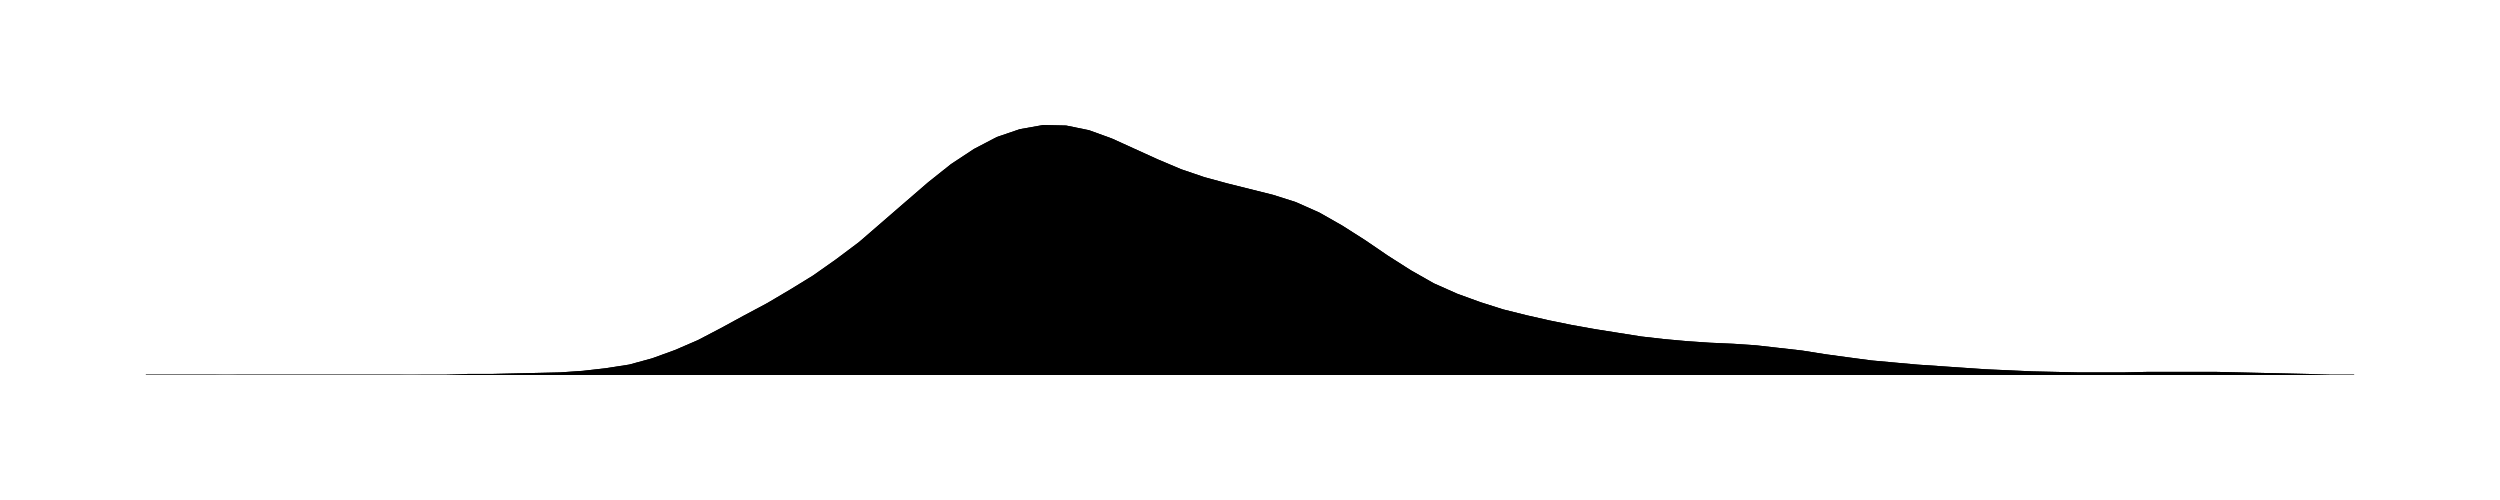
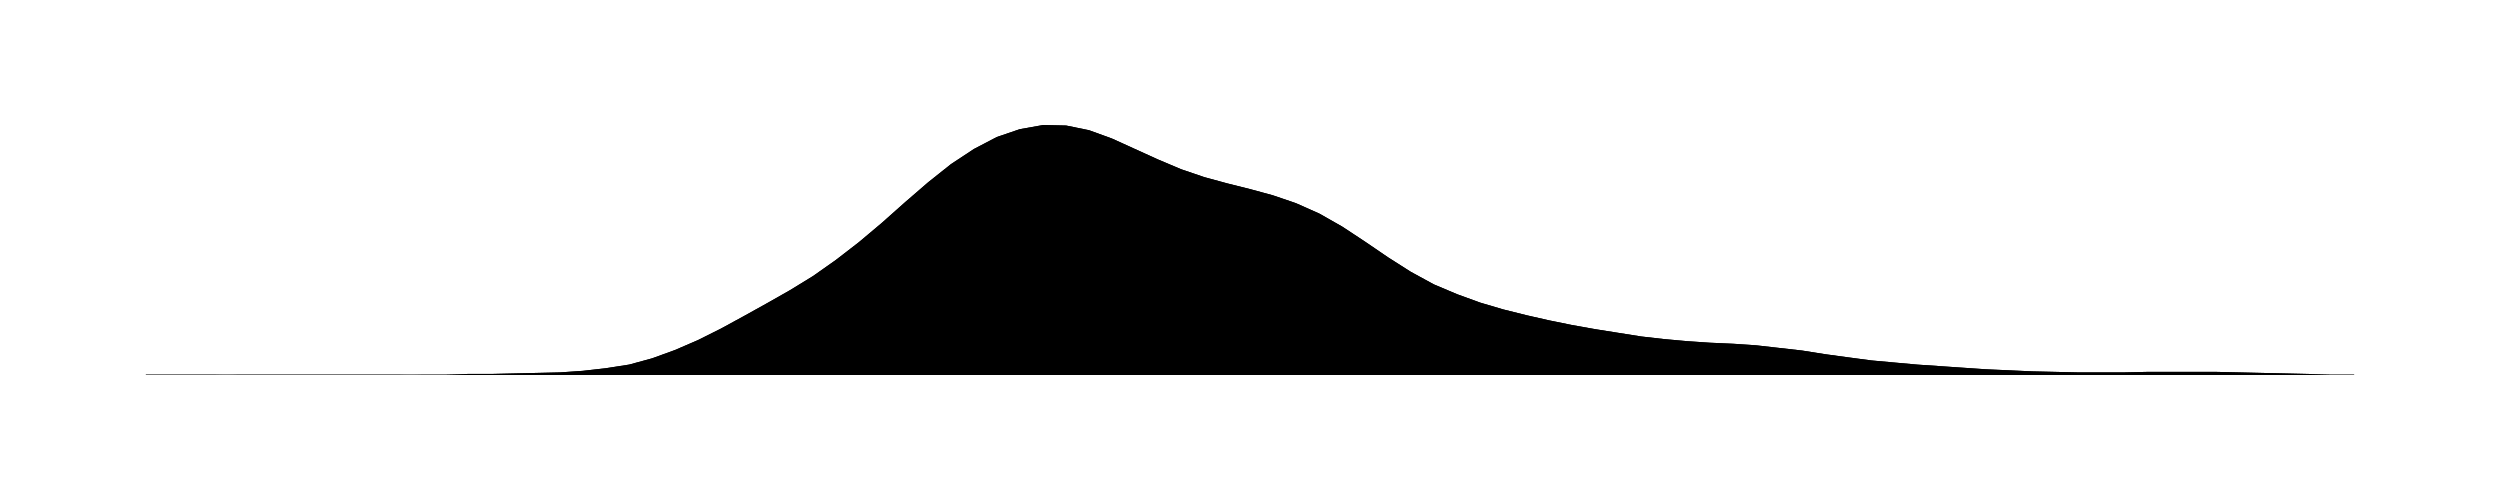
<svg xmlns="http://www.w3.org/2000/svg" viewBox="0 0 480 96">
-   <path id="a" d="M28.0 71.9L32.4 71.9L36.8 71.9L41.3 71.9L45.7 72.0L50.1 72.0L54.5 72.0L58.9 72.0L63.3 72.0L67.8 72.0L72.2 72.0L76.6 72.0L81.0 71.9L85.4 71.9L89.8 71.8L94.3 71.8L98.7 71.7L103.1 71.6L107.5 71.5L111.9 71.2L116.3 70.7L120.8 70.0L125.2 68.8L129.6 67.2L134.0 65.3L138.4 63.0L142.8 60.6L147.3 58.2L151.7 55.6L156.1 52.9L160.5 49.8L164.9 46.5L169.3 42.7L173.8 38.8L178.2 35.0L182.6 31.5L187.0 28.6L191.4 26.3L195.8 24.8L200.3 24.0L204.7 24.1L209.1 25.0L213.5 26.6L217.9 28.6L222.3 30.6L226.8 32.5L231.2 34.0L235.6 35.2L240.0 36.3L244.4 37.4L248.8 38.8L253.3 40.8L257.7 43.3L262.1 46.1L266.5 49.1L270.9 51.9L275.3 54.4L279.8 56.4L284.2 58.0L288.6 59.4L293.0 60.5L297.4 61.5L301.8 62.4L306.3 63.2L310.7 63.9L315.1 64.6L319.5 65.1L323.9 65.5L328.3 65.8L332.8 66.0L337.2 66.3L341.6 66.8L346.0 67.3L350.4 68.0L354.8 68.6L359.3 69.2L363.7 69.6L368.1 70.0L372.5 70.3L376.9 70.6L381.3 70.9L385.8 71.1L390.2 71.3L394.6 71.4L399.0 71.5L403.4 71.5L407.8 71.5L412.3 71.4L416.7 71.4L421.1 71.4L425.5 71.4L429.9 71.5L434.3 71.6L438.8 71.7L443.2 71.8L447.6 71.9L452.0 71.9V72H28.0Z" />
-   <path id="t" d="M28.0 71.9L32.4 71.9L36.8 71.9L41.3 71.9L45.7 72.0L50.1 72.0L54.5 72.0L58.9 72.0L63.3 72.0L67.8 72.0L72.2 72.0L76.6 72.0L81.0 71.9L85.4 71.9L89.8 71.8L94.3 71.8L98.7 71.7L103.1 71.6L107.5 71.5L111.9 71.2L116.3 70.7L120.8 70.0L125.2 68.8L129.6 67.2L134.0 65.3L138.4 63.0L142.8 60.6L147.3 58.2L151.7 55.6L156.1 52.9L160.5 49.8L164.9 46.5L169.3 42.7L173.8 38.8L178.2 35.0L182.6 31.5L187.0 28.6L191.4 26.3L195.8 24.8L200.3 24.0L204.7 24.1L209.1 25.0L213.5 26.6L217.9 28.6L222.3 30.6L226.8 32.5L231.2 34.0L235.6 35.2L240.0 36.3L244.4 37.4L248.8 38.8L253.3 40.8L257.7 43.3L262.1 46.1L266.5 49.1L270.9 51.9L275.3 54.4L279.8 56.4L284.2 58.0L288.6 59.4L293.0 60.5L297.4 61.5L301.8 62.4L306.3 63.2L310.7 63.9L315.1 64.6L319.5 65.1L323.9 65.5L328.3 65.8L332.8 66.0L337.2 66.3L341.6 66.8L346.0 67.3L350.4 68.0L354.8 68.6L359.3 69.2L363.7 69.6L368.1 70.0L372.5 70.3L376.9 70.6L381.3 70.9L385.8 71.1L390.2 71.3L394.6 71.4L399.0 71.5L403.4 71.5L407.8 71.5L412.3 71.4L416.7 71.4L421.1 71.4L425.5 71.4L429.9 71.5L434.3 71.6L438.8 71.7L443.2 71.8L447.6 71.9L452.0 71.9" />
+   <path id="a" d="M28.0 71.9L32.4 71.9L36.8 71.9L41.3 71.9L45.7 72.0L50.1 72.0L54.5 72.0L58.9 72.0L63.3 72.0L67.8 72.0L72.2 72.0L76.6 72.0L81.0 71.9L85.4 71.9L89.8 71.8L94.3 71.8L98.7 71.7L103.1 71.6L107.5 71.5L111.9 71.2L116.3 70.7L120.8 70.0L125.2 68.8L129.6 67.2L134.0 65.3L138.4 63.1L142.8 60.7L147.3 58.2L151.7 55.7L156.1 53.0L160.5 49.9L164.9 46.5L169.3 42.8L173.8 38.8L178.2 35.0L182.6 31.5L187.0 28.6L191.4 26.3L195.8 24.8L200.3 24.0L204.7 24.1L209.1 25.0L213.5 26.6L217.9 28.6L222.3 30.6L226.8 32.5L231.2 34.0L235.6 35.2L240.0 36.3L244.4 37.5L248.8 39.0L253.3 41.0L257.7 43.5L262.1 46.4L266.5 49.4L270.9 52.2L275.3 54.6L279.8 56.5L284.2 58.1L288.6 59.4L293.0 60.5L297.4 61.5L301.8 62.4L306.3 63.2L310.7 63.9L315.1 64.6L319.5 65.1L323.9 65.5L328.3 65.8L332.8 66.0L337.2 66.3L341.6 66.8L346.0 67.3L350.4 68.0L354.8 68.6L359.3 69.2L363.7 69.6L368.1 70.0L372.5 70.3L376.9 70.6L381.3 70.9L385.8 71.1L390.2 71.3L394.6 71.4L399.0 71.5L403.4 71.5L407.8 71.5L412.3 71.4L416.7 71.4L421.1 71.4L425.5 71.4L429.9 71.5L434.3 71.6L438.8 71.7L443.2 71.8L447.6 71.9L452.0 71.9V72H28.0Z" />
+   <path id="t" d="M28.0 71.9L32.4 71.9L36.8 71.9L41.3 71.9L45.7 72.0L50.1 72.0L54.5 72.0L58.9 72.0L63.3 72.0L67.8 72.0L72.2 72.0L76.6 72.0L81.0 71.9L85.4 71.9L89.8 71.8L94.3 71.8L98.7 71.7L103.1 71.6L107.5 71.5L111.9 71.2L116.3 70.7L120.8 70.0L125.2 68.8L129.6 67.2L134.0 65.3L138.4 63.1L142.8 60.7L147.3 58.2L151.7 55.7L156.1 53.0L160.5 49.9L164.9 46.5L169.3 42.8L173.8 38.8L178.2 35.0L182.6 31.5L187.0 28.6L191.4 26.3L195.8 24.8L200.3 24.0L204.7 24.1L209.1 25.0L213.5 26.6L217.9 28.6L222.3 30.6L226.8 32.5L231.2 34.0L235.6 35.2L240.0 36.3L244.4 37.5L248.8 39.0L253.3 41.0L257.7 43.5L262.1 46.4L266.5 49.4L270.9 52.2L275.3 54.6L279.8 56.5L284.2 58.1L288.6 59.4L293.0 60.5L297.4 61.5L301.8 62.4L306.3 63.2L310.7 63.9L315.1 64.6L319.5 65.1L323.9 65.5L328.3 65.8L332.8 66.0L337.2 66.3L341.6 66.8L346.0 67.3L350.4 68.0L354.8 68.6L359.3 69.2L363.7 69.6L368.1 70.0L372.5 70.3L376.9 70.6L381.3 70.9L385.8 71.1L390.2 71.3L394.6 71.4L399.0 71.5L403.4 71.5L407.8 71.5L412.3 71.4L416.7 71.4L421.1 71.4L425.5 71.4L429.9 71.5L434.3 71.6L438.8 71.7L443.2 71.8L447.6 71.9L452.0 71.9" />
</svg>
